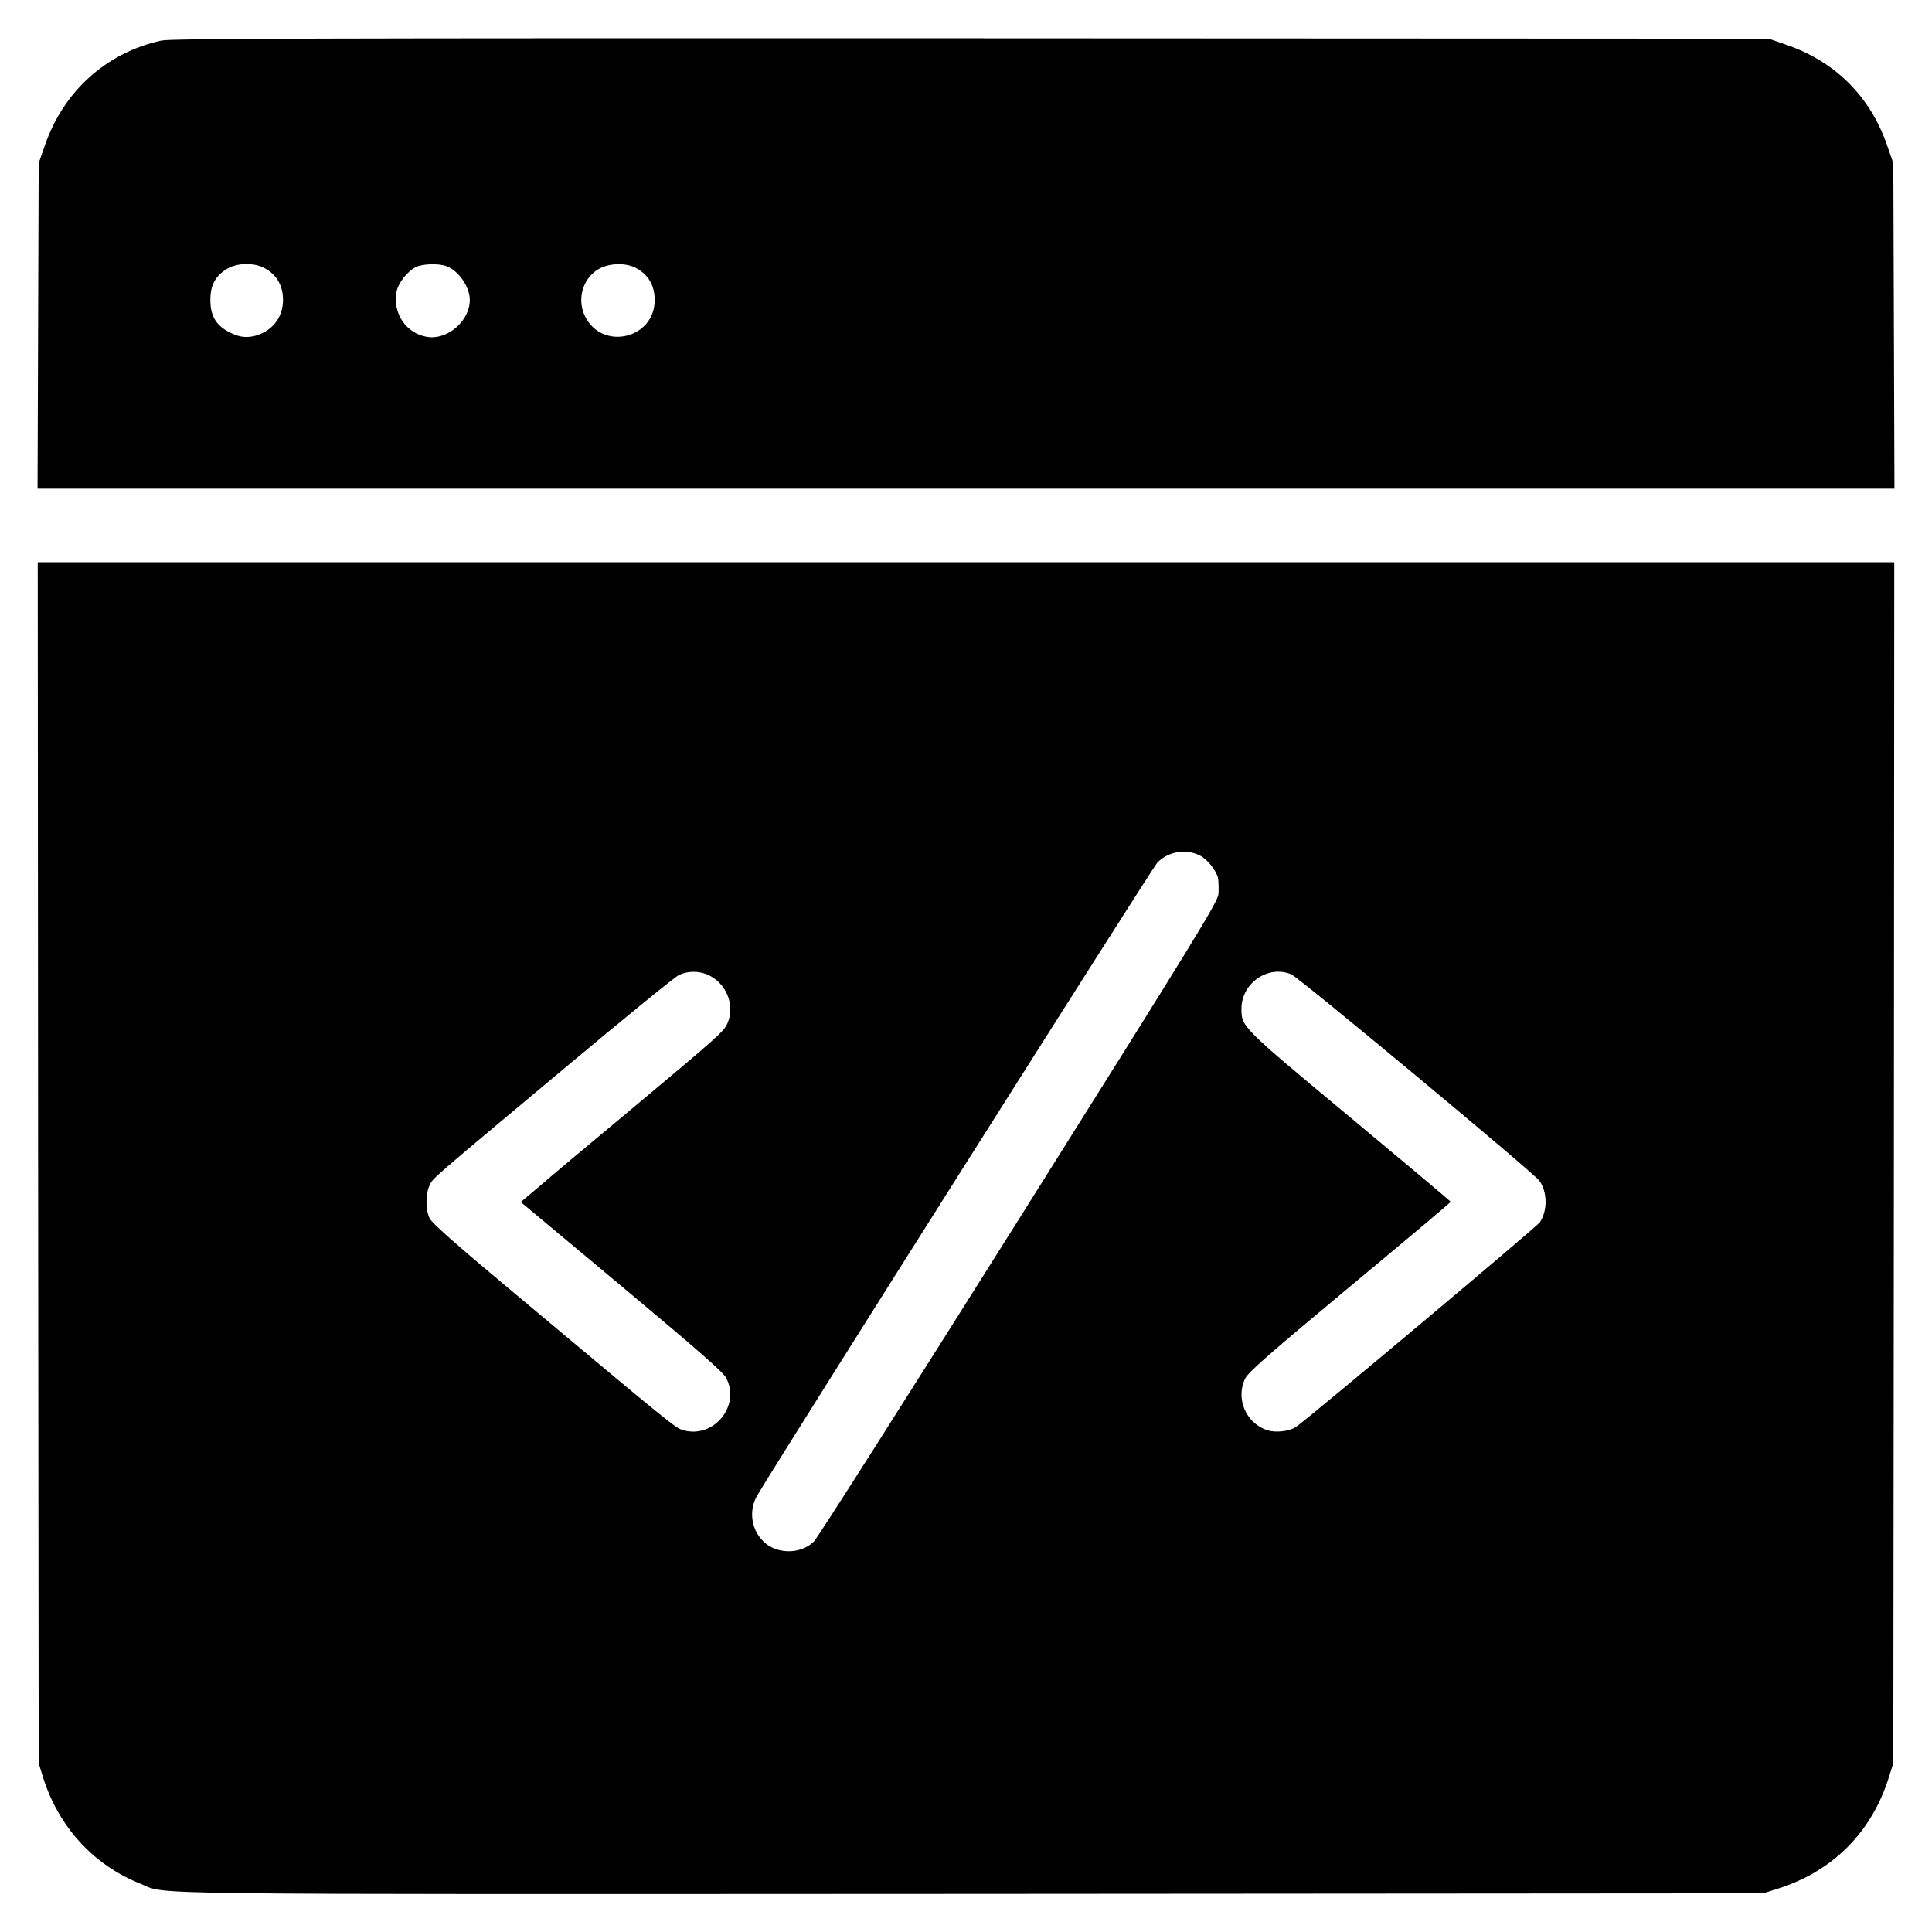
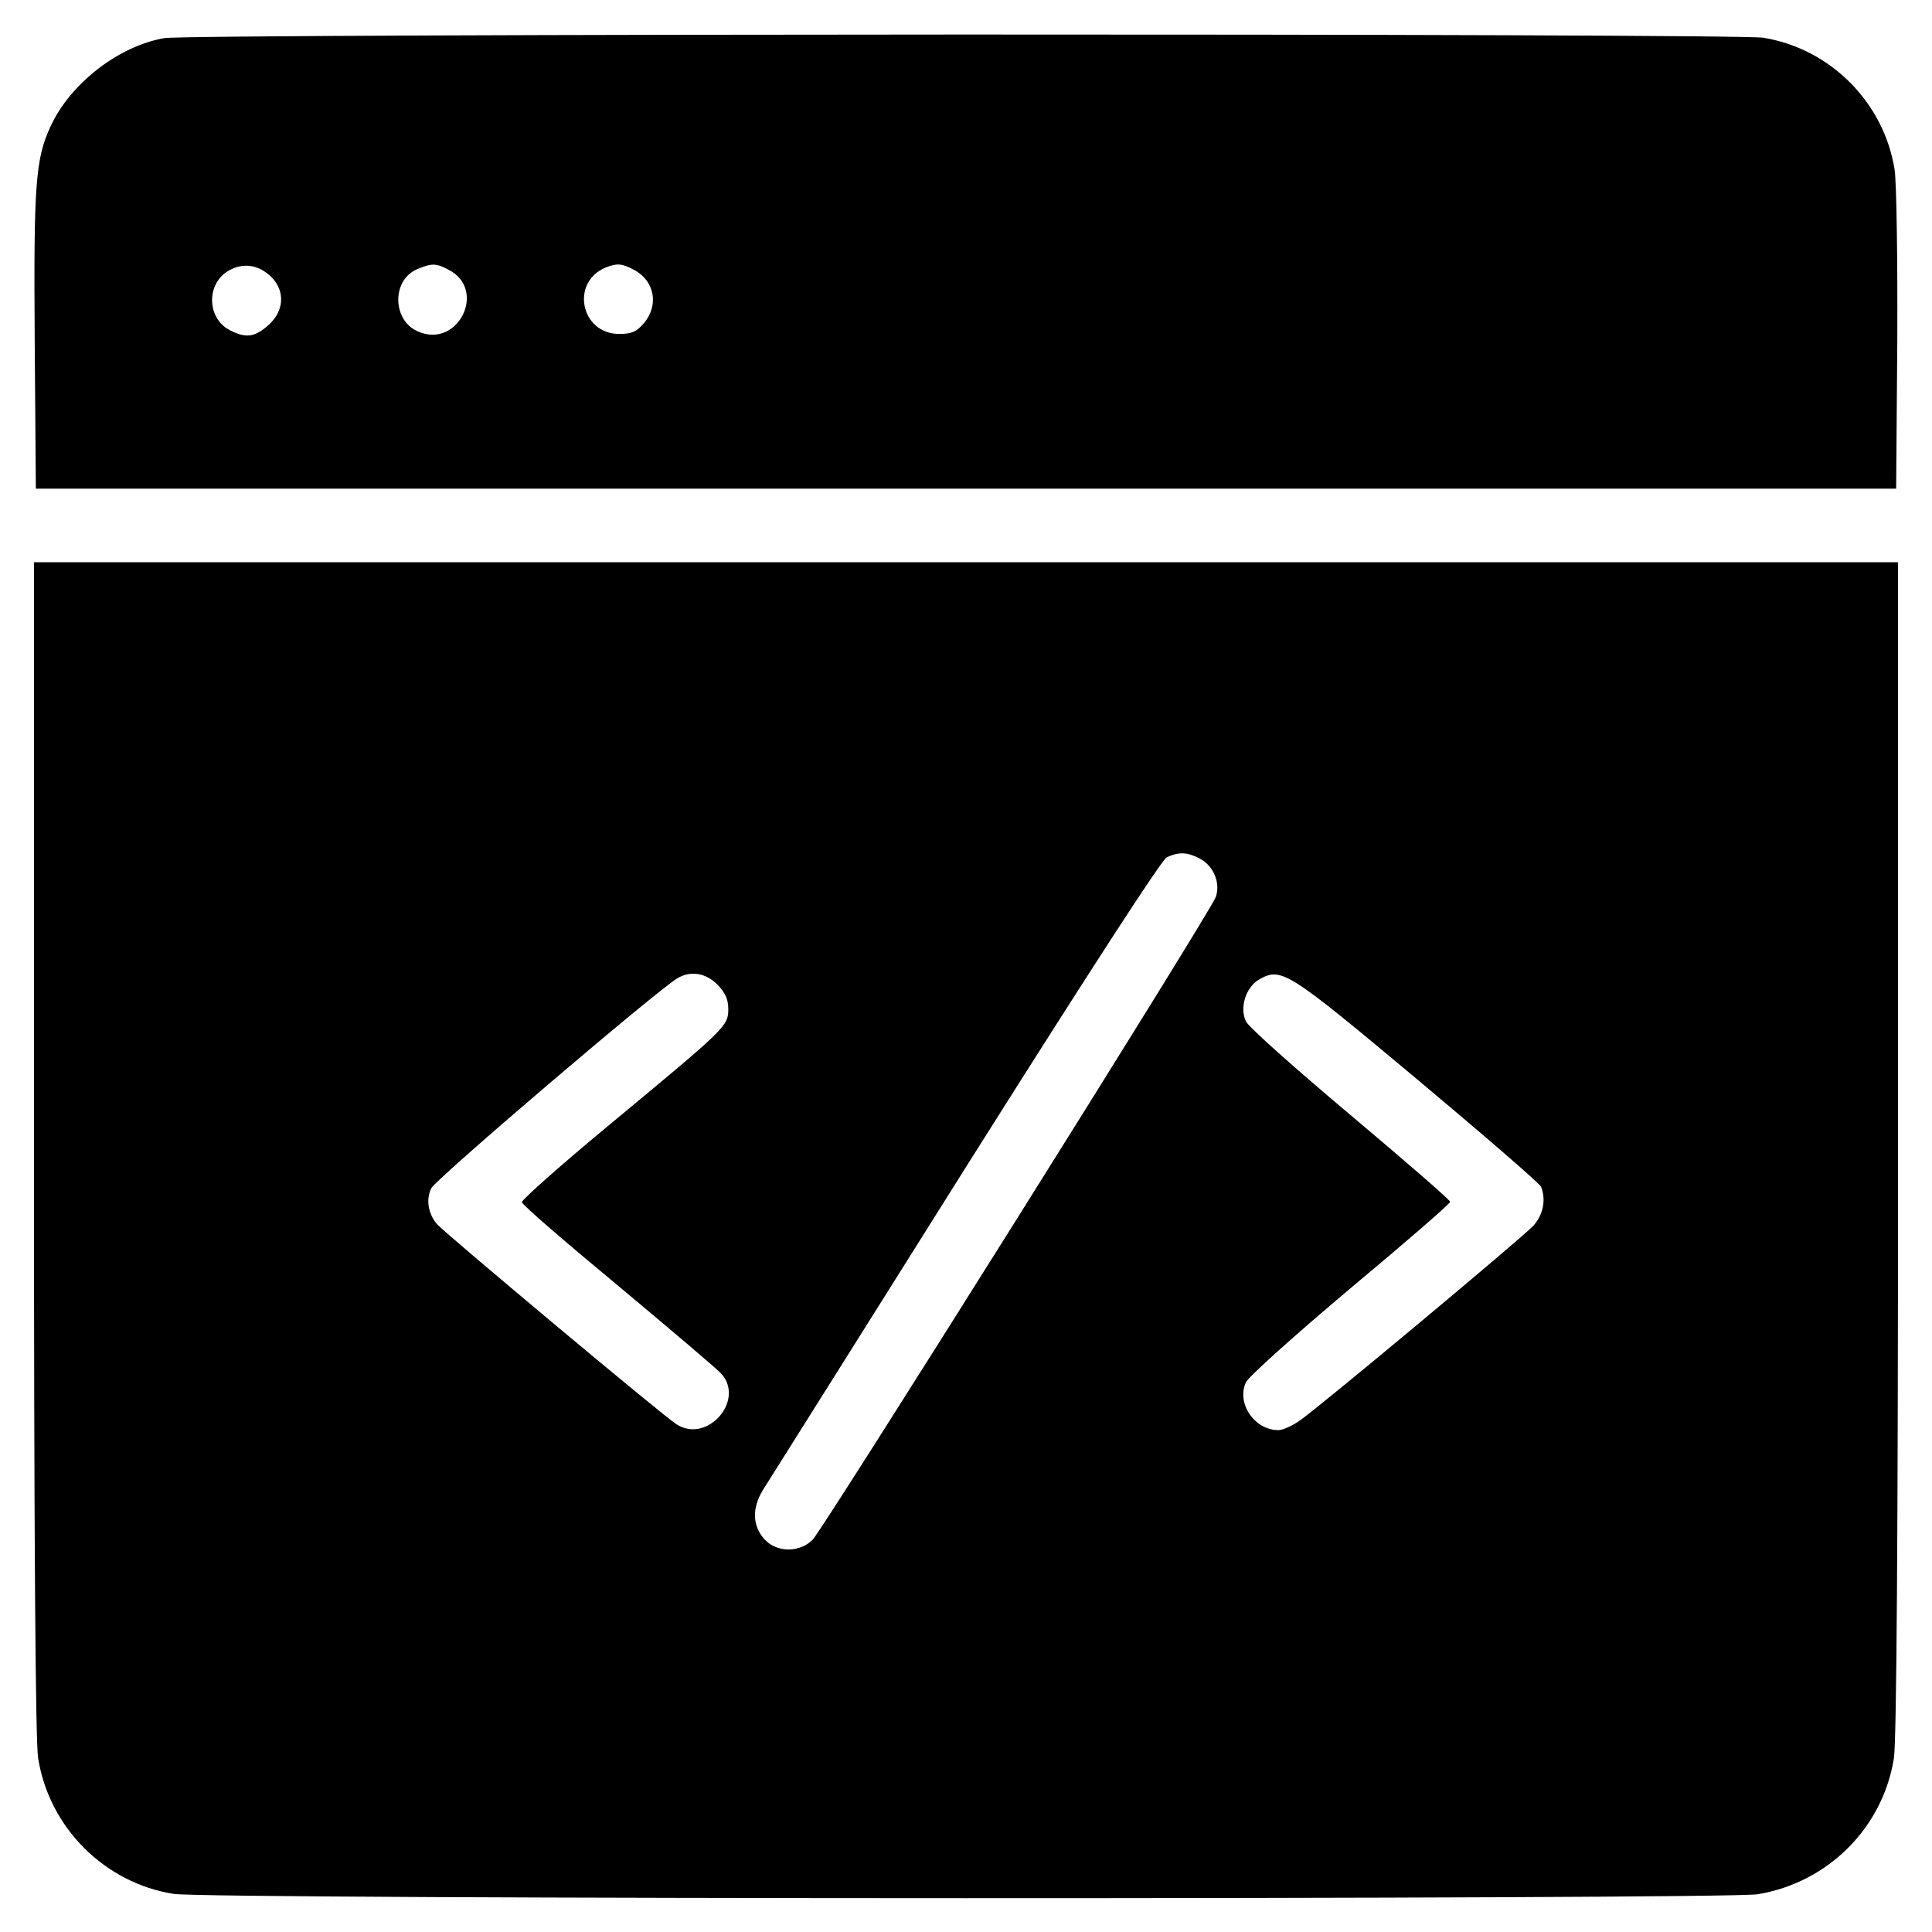
- <svg xmlns="http://www.w3.org/2000/svg" version="1.0" width="1024pt" height="1024pt" viewBox="0 0 1024 1024" preserveAspectRatio="xMidYMid meet">
-   <g transform="translate(0,1024) scale(0.1,-0.1)" fill="#000000" stroke="none">
-     <path d="M855 10025 c-291 -64 -518 -268 -617 -555 l-33 -95 -3 -862 -3 -863 4921 0 4921 0 -3 863 -3 862 -33 95 c-89 258 -274 443 -532 532 l-95 33 -4230 2 c-3478 1 -4241 -1 -4290 -12z m543 -1204 c67 -34 102 -93 102 -171 0 -93 -57 -165 -148 -190 -52 -13 -92 -6 -149 26 -62 36 -88 85 -88 164 0 79 26 127 88 165 53 32 140 34 195 6z m969 8 c64 -24 123 -109 123 -179 0 -110 -116 -212 -224 -196 -113 17 -187 126 -164 242 10 46 57 106 103 129 35 17 121 20 162 4z m1001 -8 c67 -34 102 -93 102 -171 0 -207 -280 -271 -370 -85 -45 94 -8 209 82 254 55 27 135 28 186 2z" />
-     <path d="M202 4078 l3 -3183 23 -75 c82 -262 267 -465 516 -564 150 -60 -160 -56 4411 -54 l4190 3 73 23 c294 91 503 300 594 594 l23 73 3 3183 2 3182 -4920 0 -4920 0 2 -3182z m6159 1627 c40 -21 87 -81 95 -120 3 -20 4 -58 2 -84 -4 -42 -113 -220 -1057 -1722 -579 -921 -1067 -1689 -1086 -1708 -63 -65 -182 -71 -255 -13 -76 61 -96 170 -47 255 115 196 2096 3329 2121 3355 59 60 153 75 227 37z m-2613 -630 c100 -42 150 -160 108 -258 -18 -43 -47 -69 -511 -457 -220 -183 -442 -369 -492 -413 l-93 -78 533 -445 c403 -337 537 -454 555 -486 79 -146 -62 -323 -225 -279 -43 12 -48 16 -904 733 -304 254 -431 366 -442 391 -22 45 -22 129 0 174 19 40 -15 11 717 623 312 261 584 483 604 492 46 22 102 23 150 3z m3096 1 c41 -17 1286 -1053 1315 -1094 43 -61 44 -157 3 -220 -15 -23 -1235 -1047 -1293 -1085 -36 -24 -109 -32 -153 -17 -113 37 -168 168 -116 274 16 33 129 132 554 486 295 245 535 447 535 450 0 3 -241 205 -535 450 -577 480 -574 478 -574 574 0 136 142 233 264 182z" />
+ <svg xmlns="http://www.w3.org/2000/svg" version="1.0" width="512pt" height="512pt" viewBox="0 0 512 512" preserveAspectRatio="xMidYMid meet">
+   <g transform="translate(0,512) scale(0.1,-0.1)" fill="#000000" stroke="none">
+     <path d="M436 5019 c-120 -20 -250 -120 -302 -234 -40 -86 -45 -154 -42 -570 l3 -390 2465 0 2465 0 3 390 c1 223 -2 418 -7 455 -28 178 -170 321 -348 350 -72 12 -4166 11 -4237 -1z m284 -634 c36 -37 33 -89 -8 -126 -37 -33 -60 -36 -103 -14 -60 31 -63 120 -6 156 39 24 82 19 117 -16z m469 20 c102 -52 26 -209 -80 -164 -69 28 -72 135 -5 165 40 17 51 17 85 -1z m491 0 c55 -29 67 -94 26 -142 -19 -22 -32 -28 -65 -28 -102 0 -130 137 -36 176 30 12 43 11 75 -6z" />
+     <path d="M90 2078 c0 -1028 4 -1575 11 -1617 29 -184 176 -331 359 -360 89 -15 4109 -15 4198 -1 186 31 331 175 361 360 7 44 11 578 11 1618 l0 1552 -2470 0 -2470 0 0 -1552z m3089 767 c37 -19 56 -65 43 -102 -12 -37 -1038 -1671 -1068 -1703 -35 -36 -98 -35 -130 3 -30 35 -31 80 -3 127 12 19 253 402 535 851 324 514 522 820 536 827 32 15 54 14 87 -3z m-1278 -334 c21 -22 29 -39 29 -65 0 -45 -4 -49 -308 -301 -133 -110 -240 -205 -239 -211 1 -7 117 -107 257 -223 140 -117 263 -221 273 -233 61 -72 -41 -185 -121 -132 -36 23 -612 505 -634 530 -23 27 -30 65 -15 95 10 23 602 528 653 557 34 20 74 14 105 -17z m1853 -250 c178 -149 326 -277 330 -286 14 -36 5 -75 -21 -104 -36 -37 -569 -482 -619 -516 -20 -14 -45 -25 -56 -25 -64 0 -112 72 -86 127 7 15 132 127 277 249 145 121 264 224 264 229 0 5 -119 108 -264 230 -145 122 -270 233 -277 248 -18 37 0 92 36 112 58 32 74 22 416 -264z" />
  </g>
</svg>
